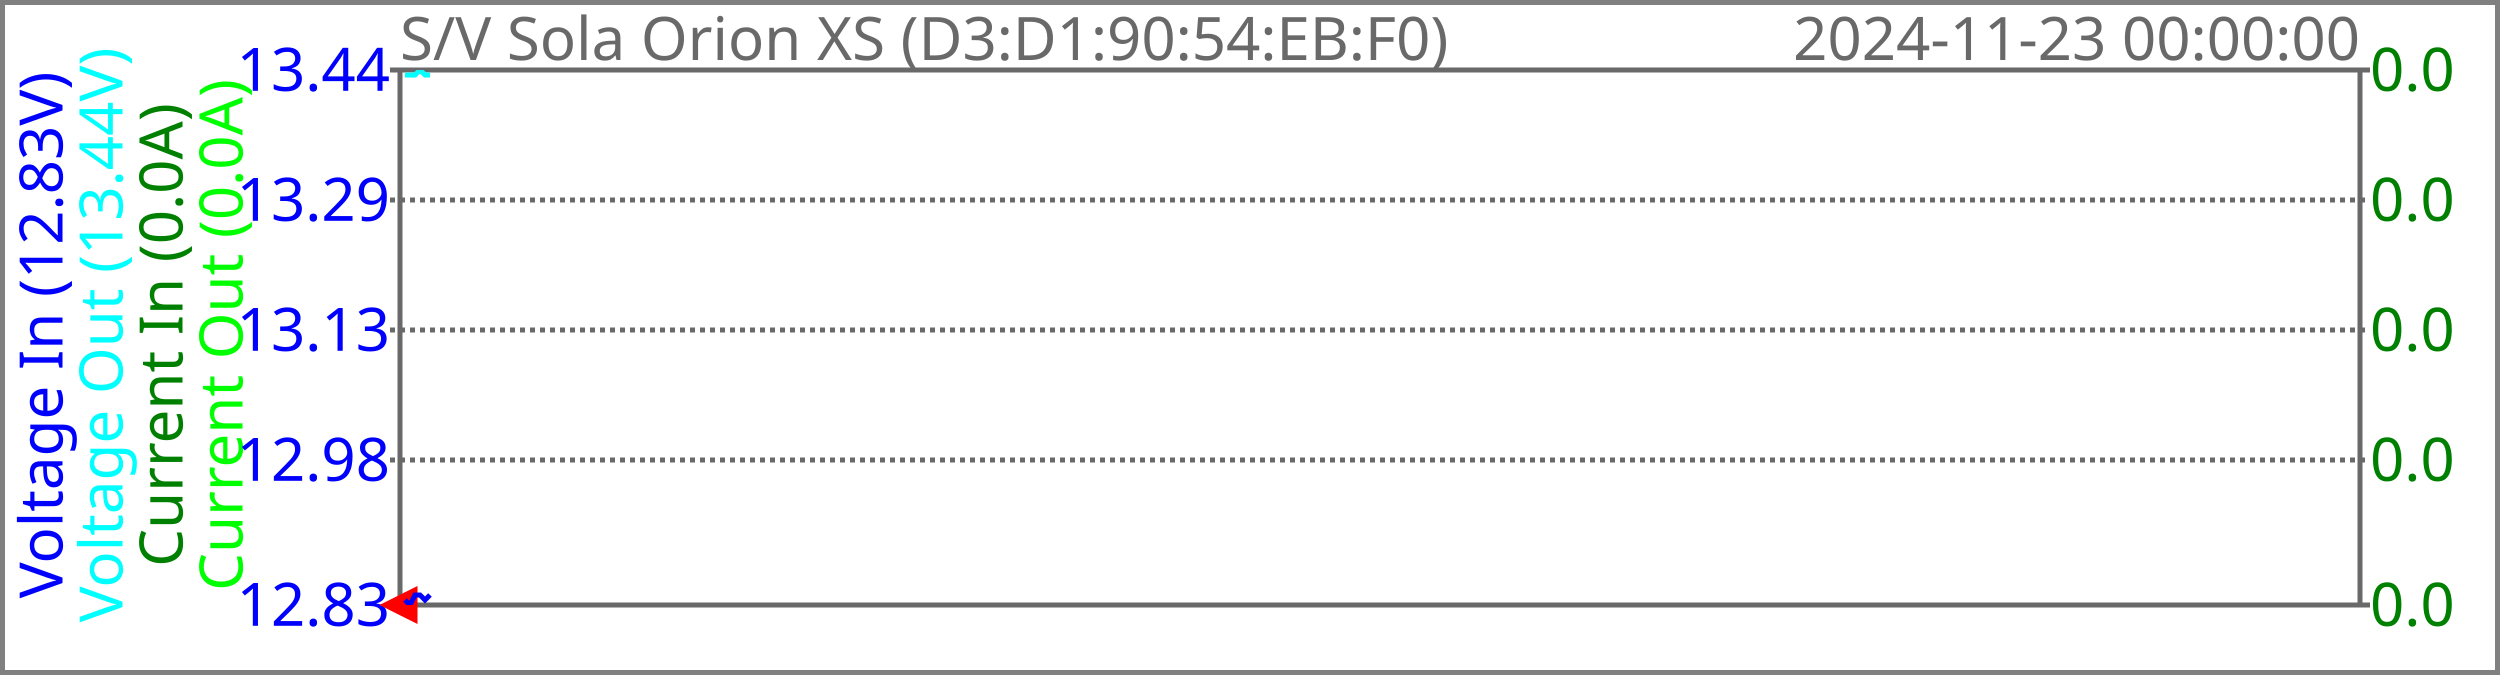
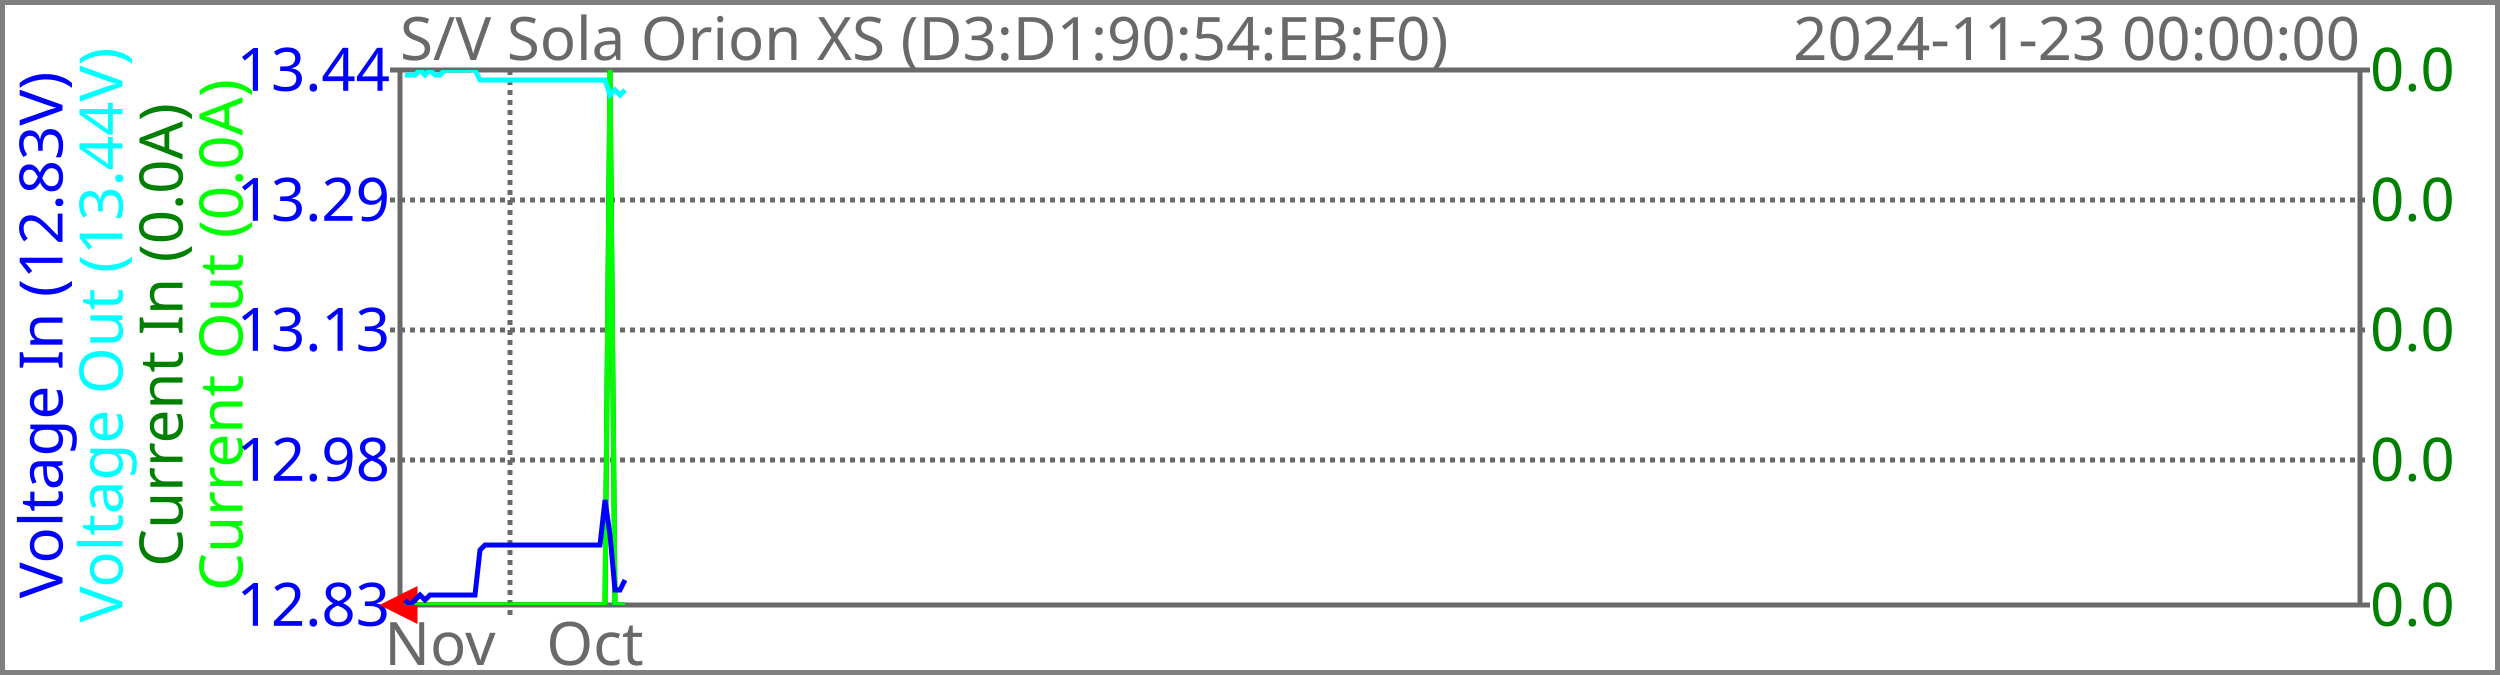
<svg xmlns="http://www.w3.org/2000/svg" width="500" height="135">
  <clipPath id="GraphRegion">
    <polygon points="80,14 472,14 472,121 80,121" />
  </clipPath>
  <style>
		text { font-family: sans-serif; font-size: 12px; fill: dimgrey; }
		line { stroke: dimgrey; }
		polygon { fill-opacity: 0.5; }
	</style>
  <rect style="fill-opacity:0;stroke:grey;stroke-width:2" width="500" height="135" />
  <text x="80" y="12">S/V Sola Orion XS (D3:D1:90:54:EB:F0)</text>
  <text style="text-anchor:end" x="472" y="12">2024-11-23 00:00:00</text>
  <text style="fill:blue;text-anchor:middle" x="12" y="50%" transform="rotate(270 12,67)">Voltage In (12.83V)</text>
  <text style="fill:aqua;text-anchor:middle" x="24" y="50%" transform="rotate(270 24,67)">Voltage Out (13.44V)</text>
  <text style="fill:green;text-anchor:middle" x="36" y="50%" transform="rotate(270 36,67)">Current In (0.0A)</text>
  <text style="fill:lime;text-anchor:middle" x="48" y="50%" transform="rotate(270 48,67)">Current Out (0.0A)</text>
  <line x1="78" y1="14" x2="474" y2="14" />
  <text style="fill:blue;text-anchor:end;dominant-baseline:middle" x="78" y="14">13.44</text>
  <text style="fill:green;dominant-baseline:middle" x="474" y="14">0.0</text>
  <line x1="78" y1="121" x2="474" y2="121" />
  <text style="fill:blue;text-anchor:end;dominant-baseline:middle" x="78" y="121">12.83</text>
  <text style="fill:green;dominant-baseline:middle" x="474" y="121">0.0</text>
  <line x1="80" y1="14" x2="80" y2="121" />
  <line x1="472" y1="14" x2="472" y2="121" />
  <line style="stroke-dasharray:1" x1="78" y1="40" x2="474" y2="40" />
  <text style="fill:blue;text-anchor:end;dominant-baseline:middle" x="78" y="40">13.29</text>
  <text style="fill:green;dominant-baseline:middle" x="474" y="40">0.0</text>
  <line style="stroke-dasharray:1" x1="78" y1="66" x2="474" y2="66" />
  <text style="fill:blue;text-anchor:end;dominant-baseline:middle" x="78" y="66">13.13</text>
  <text style="fill:green;dominant-baseline:middle" x="474" y="66">0.0</text>
  <line style="stroke-dasharray:1" x1="78" y1="92" x2="474" y2="92" />
  <text style="fill:blue;text-anchor:end;dominant-baseline:middle" x="78" y="92">12.98</text>
  <text style="fill:green;dominant-baseline:middle" x="474" y="92">0.0</text>
+   <text style="text-anchor:middle" x="88" y="133">Nov</text>
+   <line style="stroke-dasharray:1" x1="102" y1="14" x2="102" y2="123" />
+   <text style="text-anchor:middle" x="119" y="133">Oct</text>
  <polygon style="fill:red;stroke:red;fill-opacity:1;" points="77,121 83,118 83,124" />
-   <polyline style="fill:none;stroke:green;clip-path:url(#GraphRegion)" points="81,0 82,0 83,0 84,0 85,0 86,0 " />
-   <polyline style="fill:none;stroke:lime;clip-path:url(#GraphRegion)" points="81,0 82,0 83,0 84,0 85,0 86,0 " />
-   <polyline style="fill:none;stroke:blue;clip-path:url(#GraphRegion)" points="81,120 82,121 83,119 84,119 85,120 86,119 " />
-   <polyline style="fill:none;stroke:aqua;clip-path:url(#GraphRegion)" points="81,15 82,15 83,15 84,14 85,15 86,15 " />
+   <polyline style="fill:none;stroke:green;clip-path:url(#GraphRegion)" points="81,121 82,121 83,121 84,121 85,121 86,121 87,121 88,121 89,121 90,121 91,121 92,121 93,121 94,121 95,121 96,121 97,121 98,121 99,121 100,121 101,121 102,121 103,121 104,121 105,121 106,121 107,121 108,121 109,121 110,121 111,121 112,121 113,121 114,121 115,121 116,121 117,121 118,121 119,121 120,121 121,121 122,14 123,121 124,121 125,121 " />
+   <polyline style="fill:none;stroke:lime;clip-path:url(#GraphRegion)" points="81,121 82,121 83,121 84,121 85,121 86,121 87,121 88,121 89,121 90,121 91,121 92,121 93,121 94,121 95,121 96,121 97,121 98,121 99,121 100,121 101,121 102,121 103,121 104,121 105,121 106,121 107,121 108,121 109,121 110,121 111,121 112,121 113,121 114,121 115,121 116,121 117,121 118,121 119,121 120,121 121,121 122,14 123,121 124,121 125,121 " />
+   <polyline style="fill:none;stroke:blue;clip-path:url(#GraphRegion)" points="81,120 82,121 83,120 84,119 85,120 86,119 87,119 88,119 89,119 90,119 91,119 92,119 93,119 94,119 95,119 96,110 97,109 98,109 99,109 100,109 101,109 102,109 103,109 104,109 105,109 106,109 107,109 108,109 109,109 110,109 111,109 112,109 113,109 114,109 115,109 116,109 117,109 118,109 119,109 120,109 121,100 122,107 123,118 124,118 125,116 " />
+   <polyline style="fill:none;stroke:aqua;clip-path:url(#GraphRegion)" points="81,15 82,15 83,15 84,14 85,15 86,14 87,15 88,15 89,14 90,14 91,14 92,14 93,14 94,14 95,14 96,16 97,16 98,16 99,16 100,16 101,16 102,16 103,16 104,16 105,16 106,16 107,16 108,16 109,16 110,16 111,16 112,16 113,16 114,16 115,16 116,16 117,16 118,16 119,16 120,16 121,16 122,19 123,18 124,19 125,18 " />
</svg>
